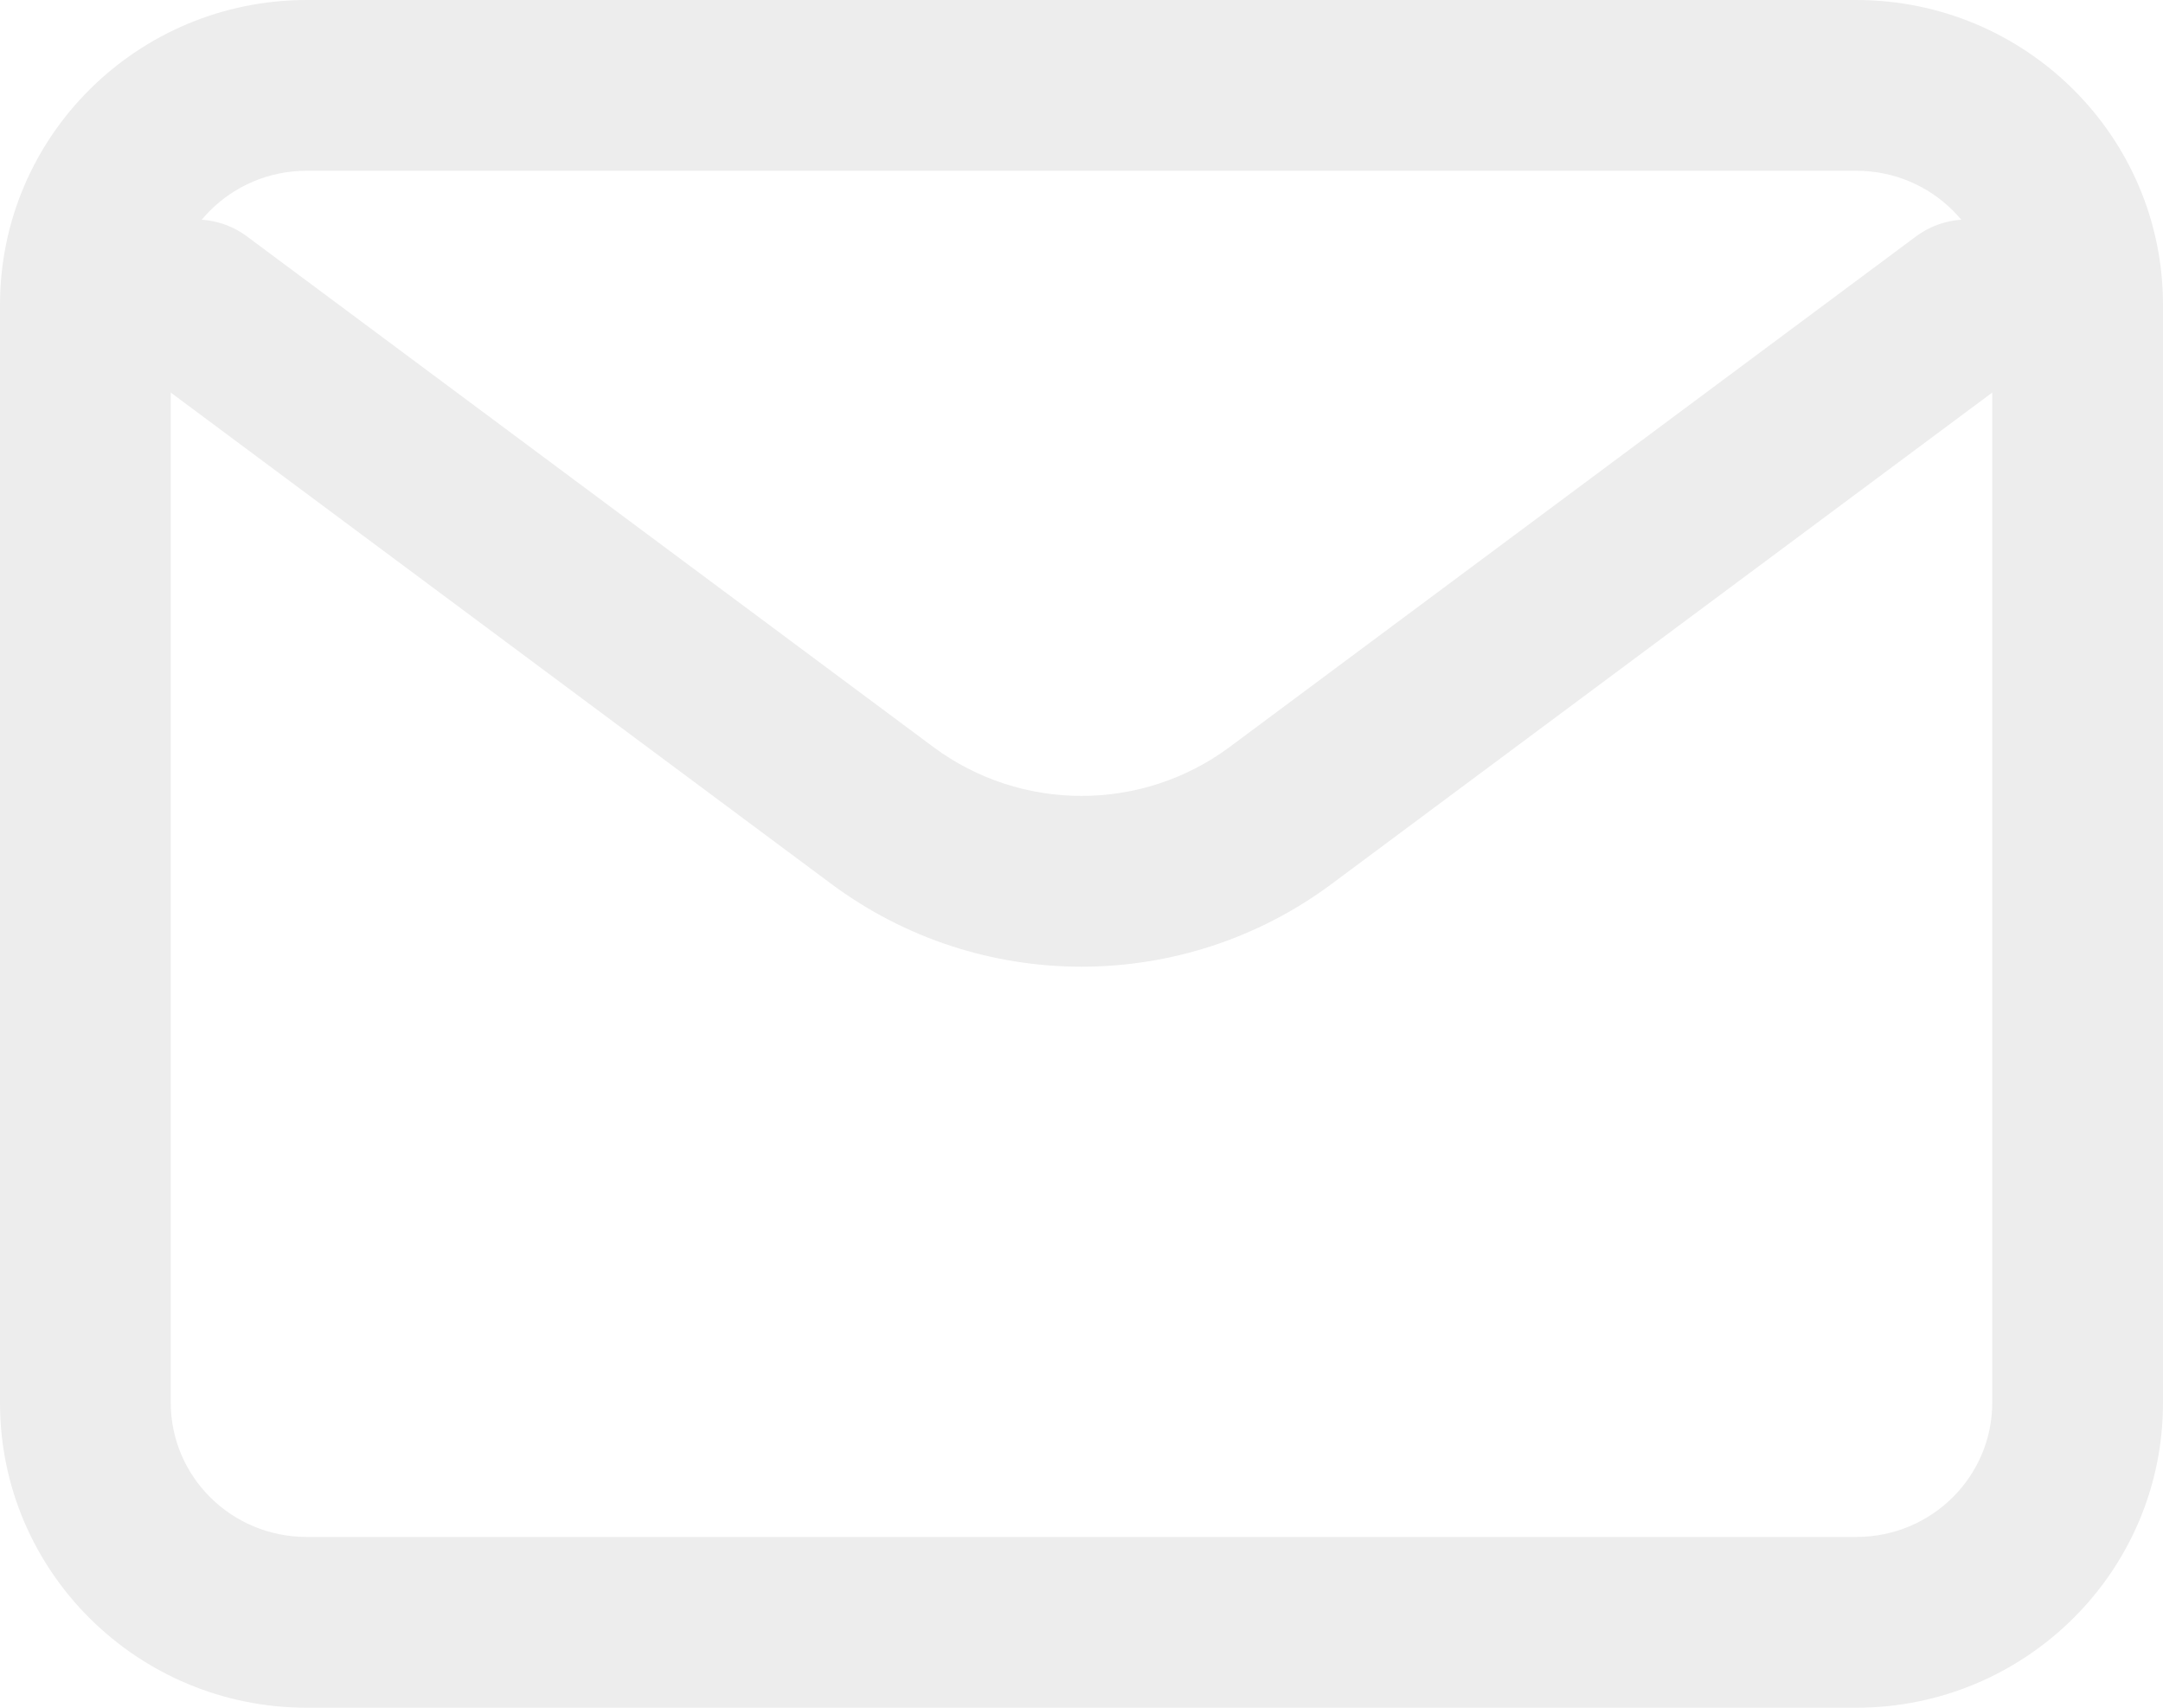
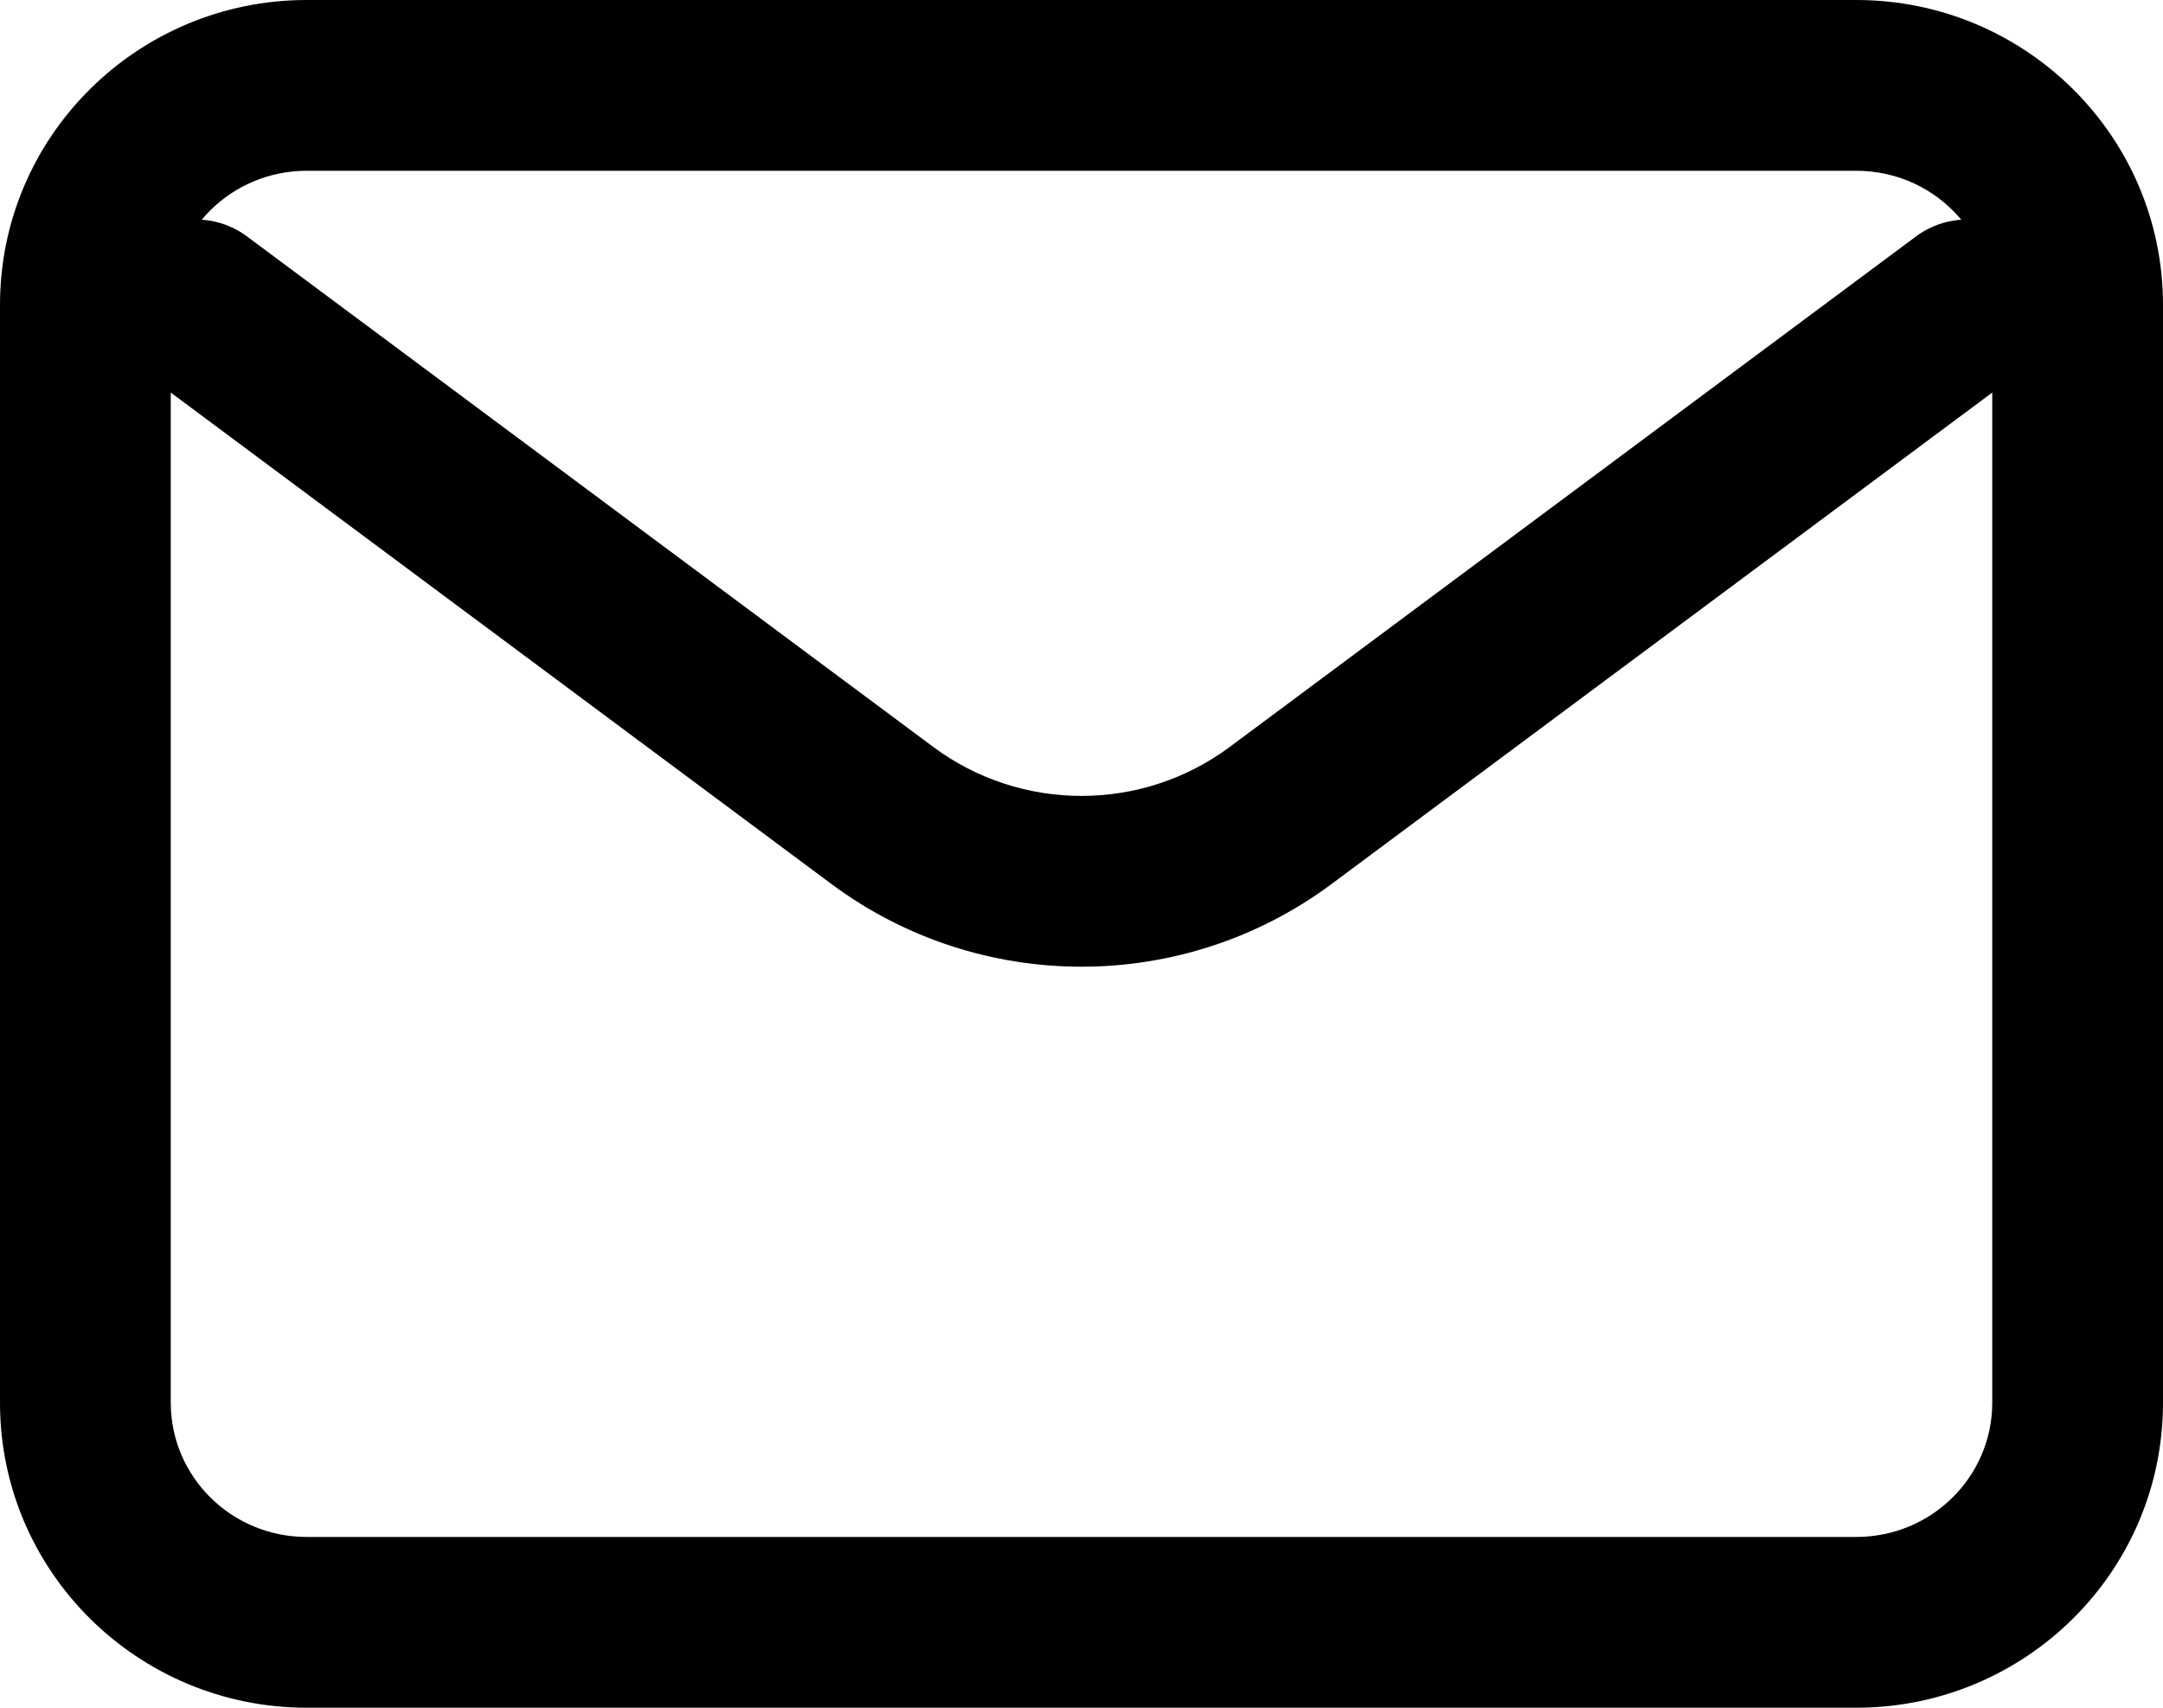
<svg xmlns="http://www.w3.org/2000/svg" width="38" height="30" viewBox="0 0 38 30" fill="none">
-   <path d="M4.34 4.154C3.675 3.659 2.735 3.797 2.241 4.462C1.746 5.127 1.884 6.066 2.549 6.561L3.444 5.357L4.34 4.154ZM15.5 14.325L14.605 15.528L14.605 15.528L15.5 14.325ZM22.5 14.325L23.395 15.528L23.395 15.528L22.5 14.325ZM35.451 6.561C36.115 6.066 36.254 5.127 35.759 4.462C35.265 3.797 34.325 3.659 33.66 4.154L34.556 5.357L35.451 6.561ZM3.444 5.357L2.549 6.561L14.605 15.528L15.5 14.325L16.395 13.121L4.34 4.154L3.444 5.357ZM15.5 14.325L14.605 15.528C17.21 17.467 20.79 17.467 23.395 15.528L22.5 14.325L21.605 13.121C20.062 14.269 17.938 14.269 16.395 13.121L15.5 14.325ZM22.5 14.325L23.395 15.528L35.451 6.561L34.556 5.357L33.66 4.154L21.605 13.121L22.5 14.325ZM5.389 1.5V3H32.611V1.5V0H5.389V1.5ZM32.611 1.5V3C33.942 3 35 4.067 35 5.357H36.5H38C38 2.387 35.576 0 32.611 0V1.5ZM36.5 5.357H35V24.643H36.5H38V5.357H36.5ZM36.5 24.643H35C35 25.933 33.942 27 32.611 27V28.5V30C35.576 30 38 27.613 38 24.643H36.5ZM32.611 28.5V27H5.389V28.5V30H32.611V28.5ZM5.389 28.5V27C4.058 27 3 25.933 3 24.643H1.5H0C0 27.613 2.424 30 5.389 30V28.5ZM1.5 24.643H3V5.357H1.5H0V24.643H1.5ZM1.5 5.357H3C3 4.067 4.058 3 5.389 3V1.5V0C2.424 0 0 2.387 0 5.357H1.5Z" fill="#EDEDED" />
+   <path d="M4.34 4.154C3.675 3.659 2.735 3.797 2.241 4.462C1.746 5.127 1.884 6.066 2.549 6.561L3.444 5.357L4.34 4.154ZM15.5 14.325L14.605 15.528L14.605 15.528L15.5 14.325ZM22.5 14.325L23.395 15.528L23.395 15.528L22.5 14.325ZM35.451 6.561C36.115 6.066 36.254 5.127 35.759 4.462C35.265 3.797 34.325 3.659 33.66 4.154L34.556 5.357L35.451 6.561ZM3.444 5.357L2.549 6.561L14.605 15.528L15.5 14.325L16.395 13.121L4.34 4.154L3.444 5.357ZM15.5 14.325L14.605 15.528C17.21 17.467 20.79 17.467 23.395 15.528L22.5 14.325L21.605 13.121C20.062 14.269 17.938 14.269 16.395 13.121L15.5 14.325ZM22.5 14.325L23.395 15.528L35.451 6.561L34.556 5.357L33.66 4.154L21.605 13.121L22.5 14.325ZM5.389 1.5V3H32.611V1.5V0H5.389V1.5ZM32.611 1.5V3C33.942 3 35 4.067 35 5.357H36.5H38C38 2.387 35.576 0 32.611 0V1.5ZM36.5 5.357H35V24.643H36.5H38V5.357H36.5ZM36.5 24.643H35C35 25.933 33.942 27 32.611 27V28.5V30C35.576 30 38 27.613 38 24.643H36.5ZM32.611 28.5V27H5.389V28.5V30H32.611V28.5ZM5.389 28.5V27C4.058 27 3 25.933 3 24.643H1.5H0C0 27.613 2.424 30 5.389 30V28.5ZM1.5 24.643H3V5.357H1.5H0V24.643H1.5ZM1.5 5.357H3C3 4.067 4.058 3 5.389 3V1.5V0C2.424 0 0 2.387 0 5.357H1.5Z" fill="currentColor" />
</svg>
